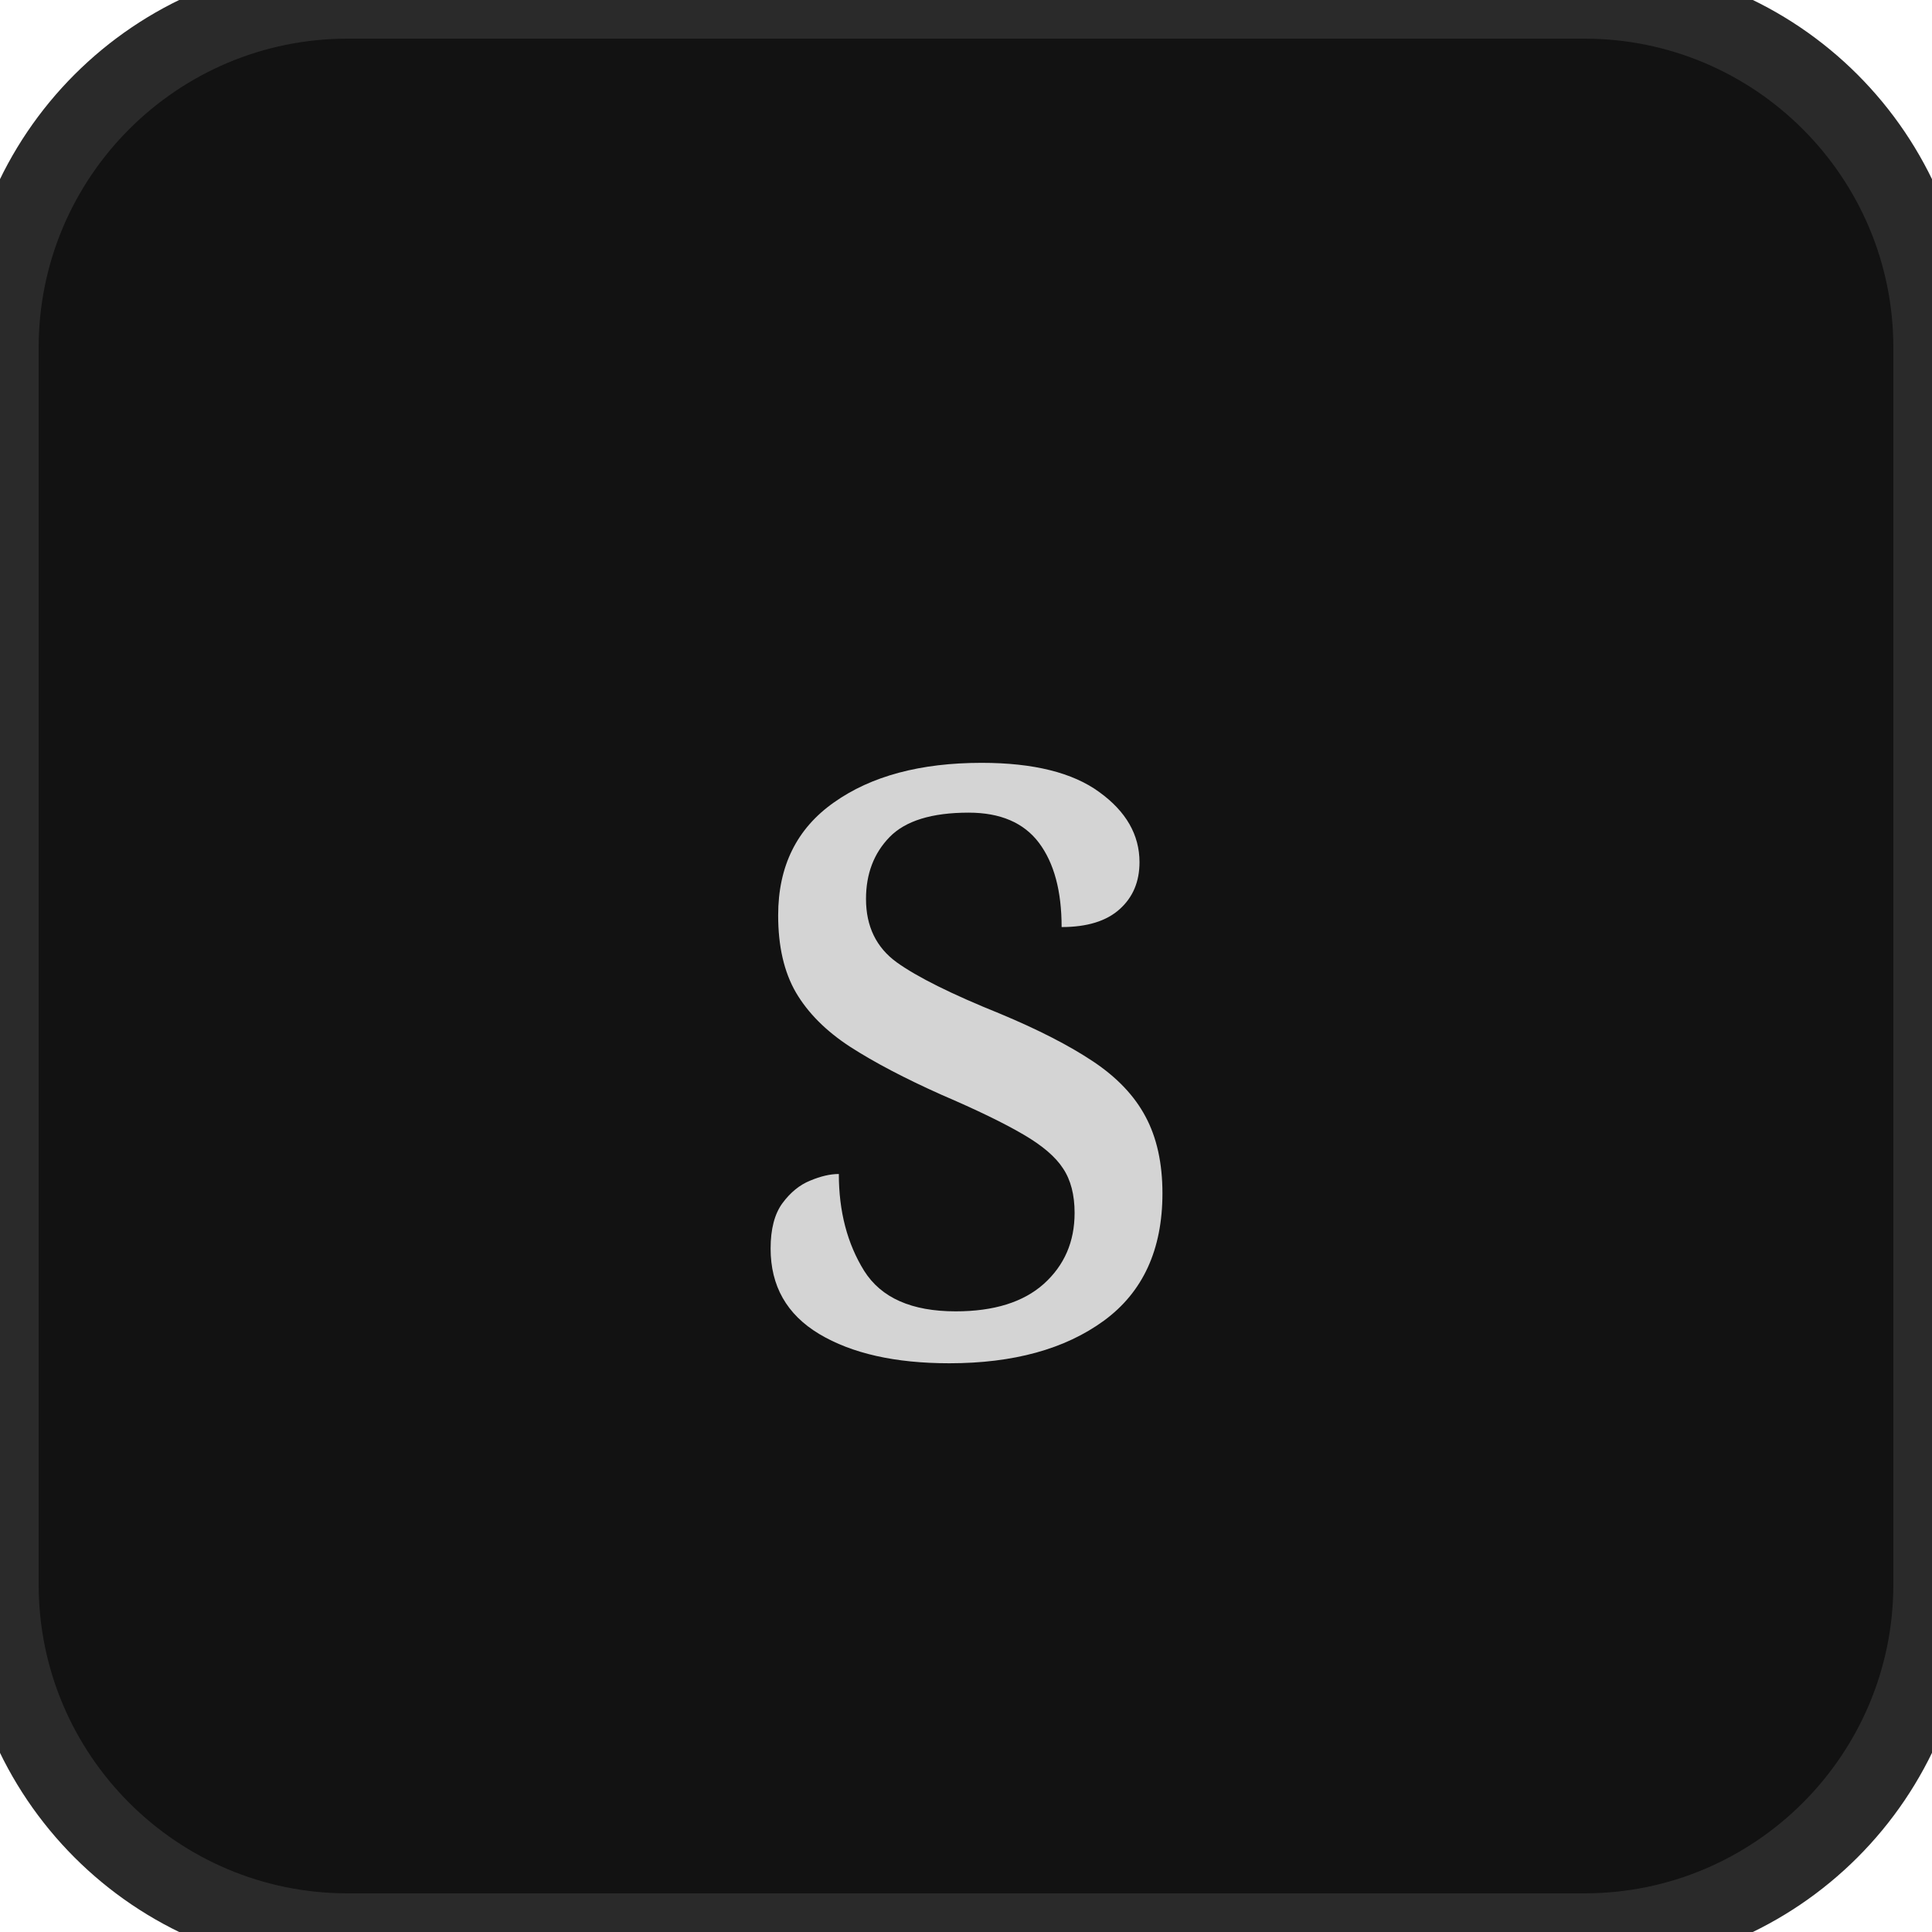
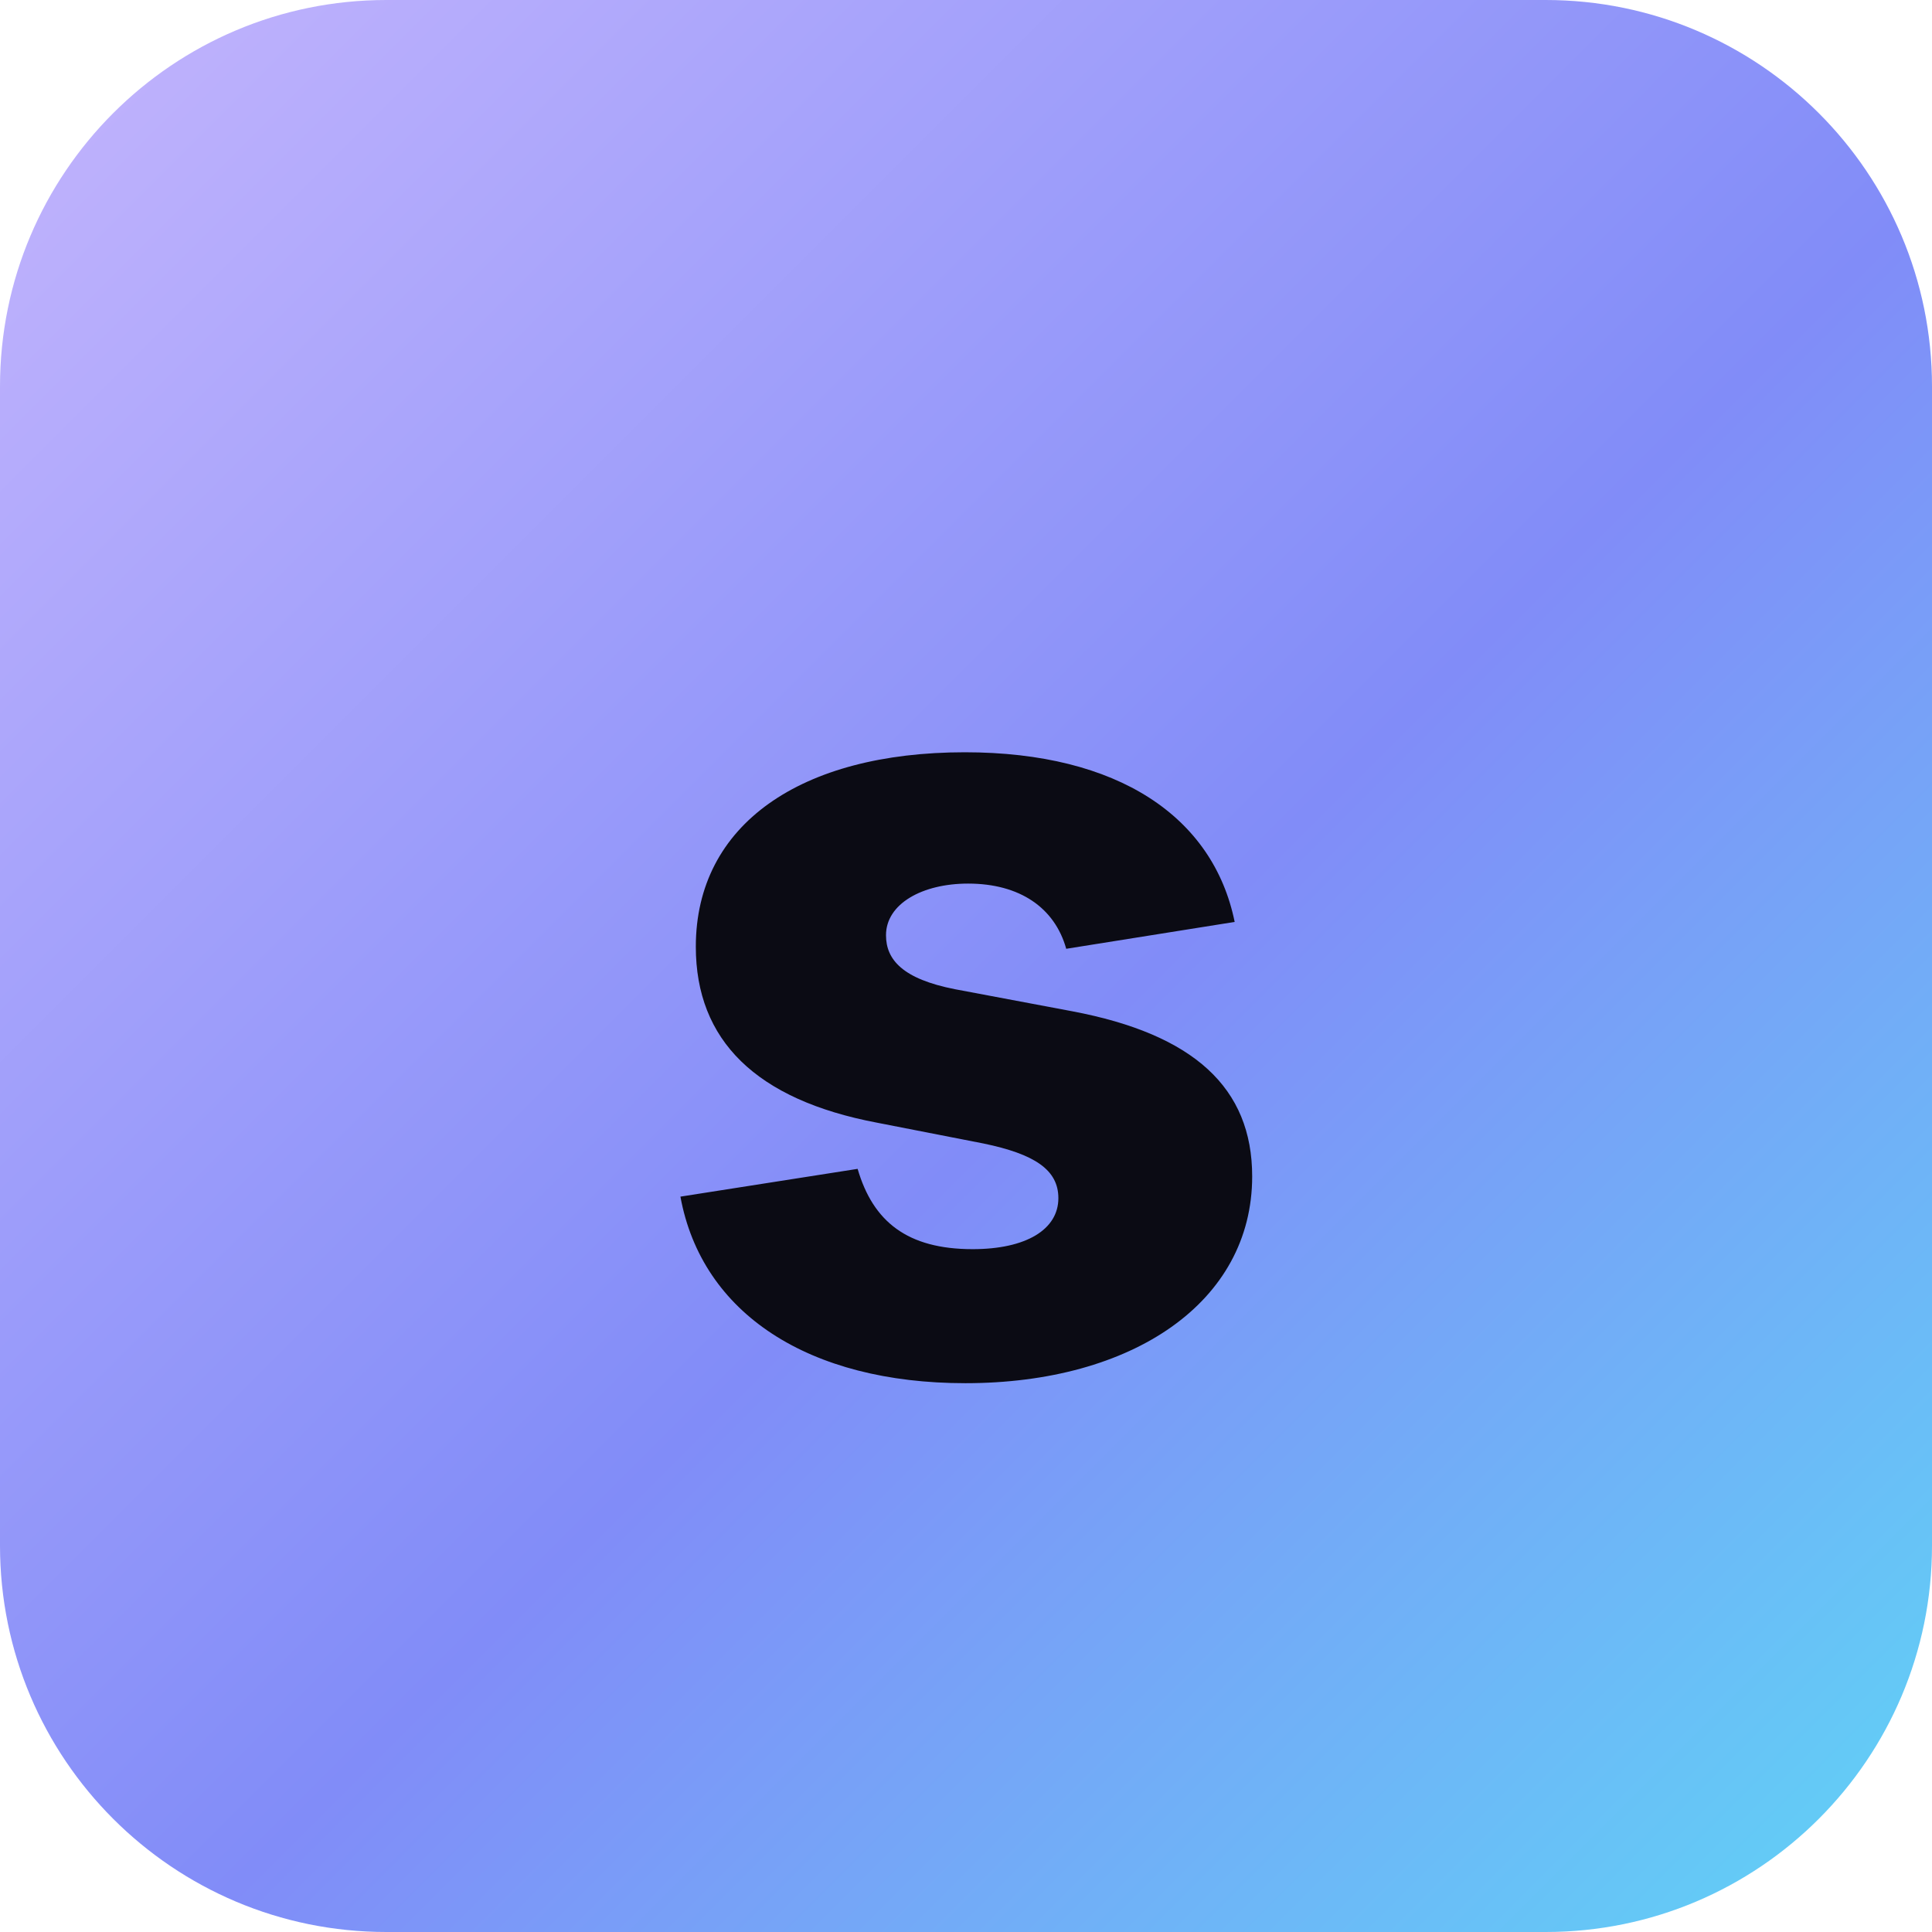
<svg xmlns="http://www.w3.org/2000/svg" viewBox="0 0 100 100">
-   <rect width="100" height="100" rx="18" fill="#121212" stroke="#2a2a2a" stroke-width="4" />
-   <text x="50" y="70" text-anchor="middle" font-size="56" fill="#d4d4d4" font-family="Georgia, serif">s</text>
+   <defs>
+     <linearGradient id="g" x1="0" y1="0" x2="100" y2="100" gradientUnits="userSpaceOnUse">
+       <stop offset="0" stop-color="#c4b5fd" />
+       <stop offset=".55" stop-color="#818cf8" />
+       <stop offset="1" stop-color="#5fd4f6" />
+     </linearGradient>
+   </defs>
+   <rect width="100" height="100" rx="20" fill="url(#g)" />
+   <text x="50" y="71" text-anchor="middle" font-size="58" font-weight="800" fill="#0b0b14" font-family="system-ui, -apple-system, 'Segoe UI', sans-serif">s</text>
</svg>
